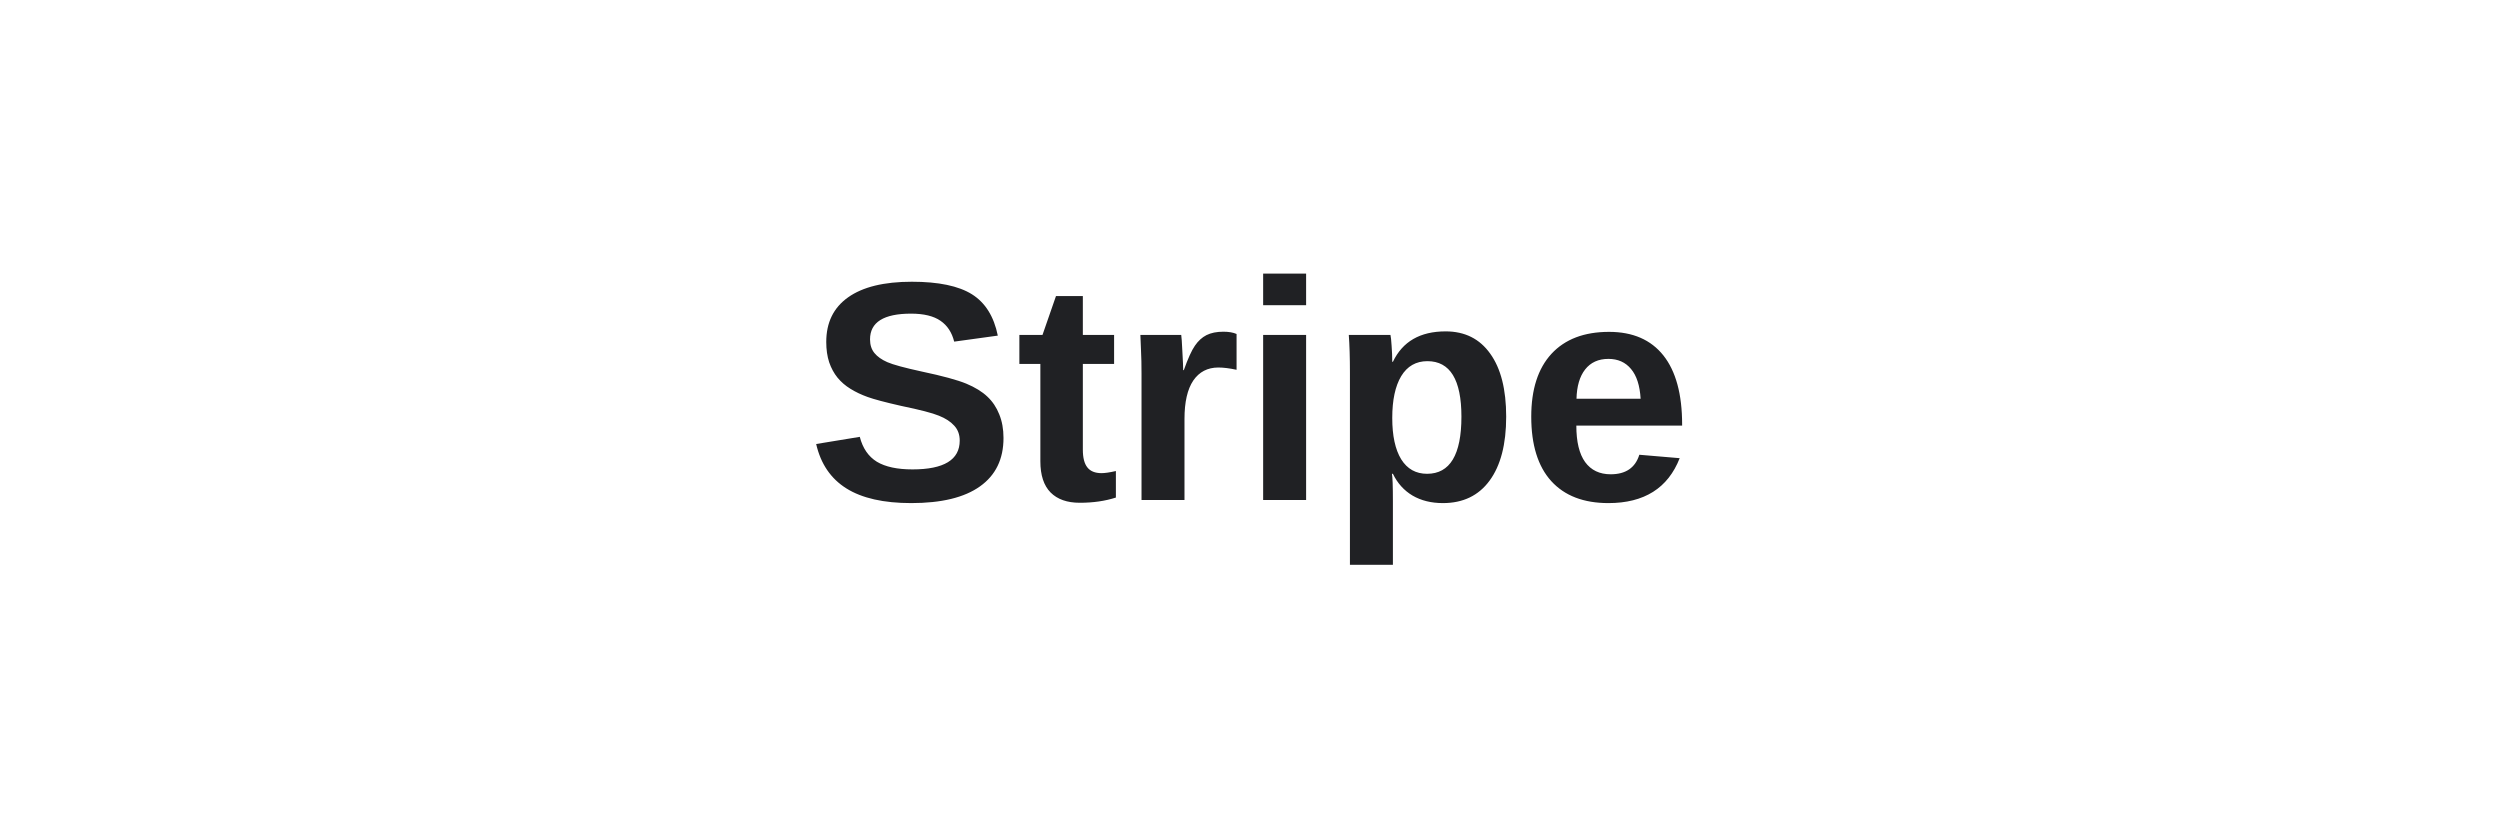
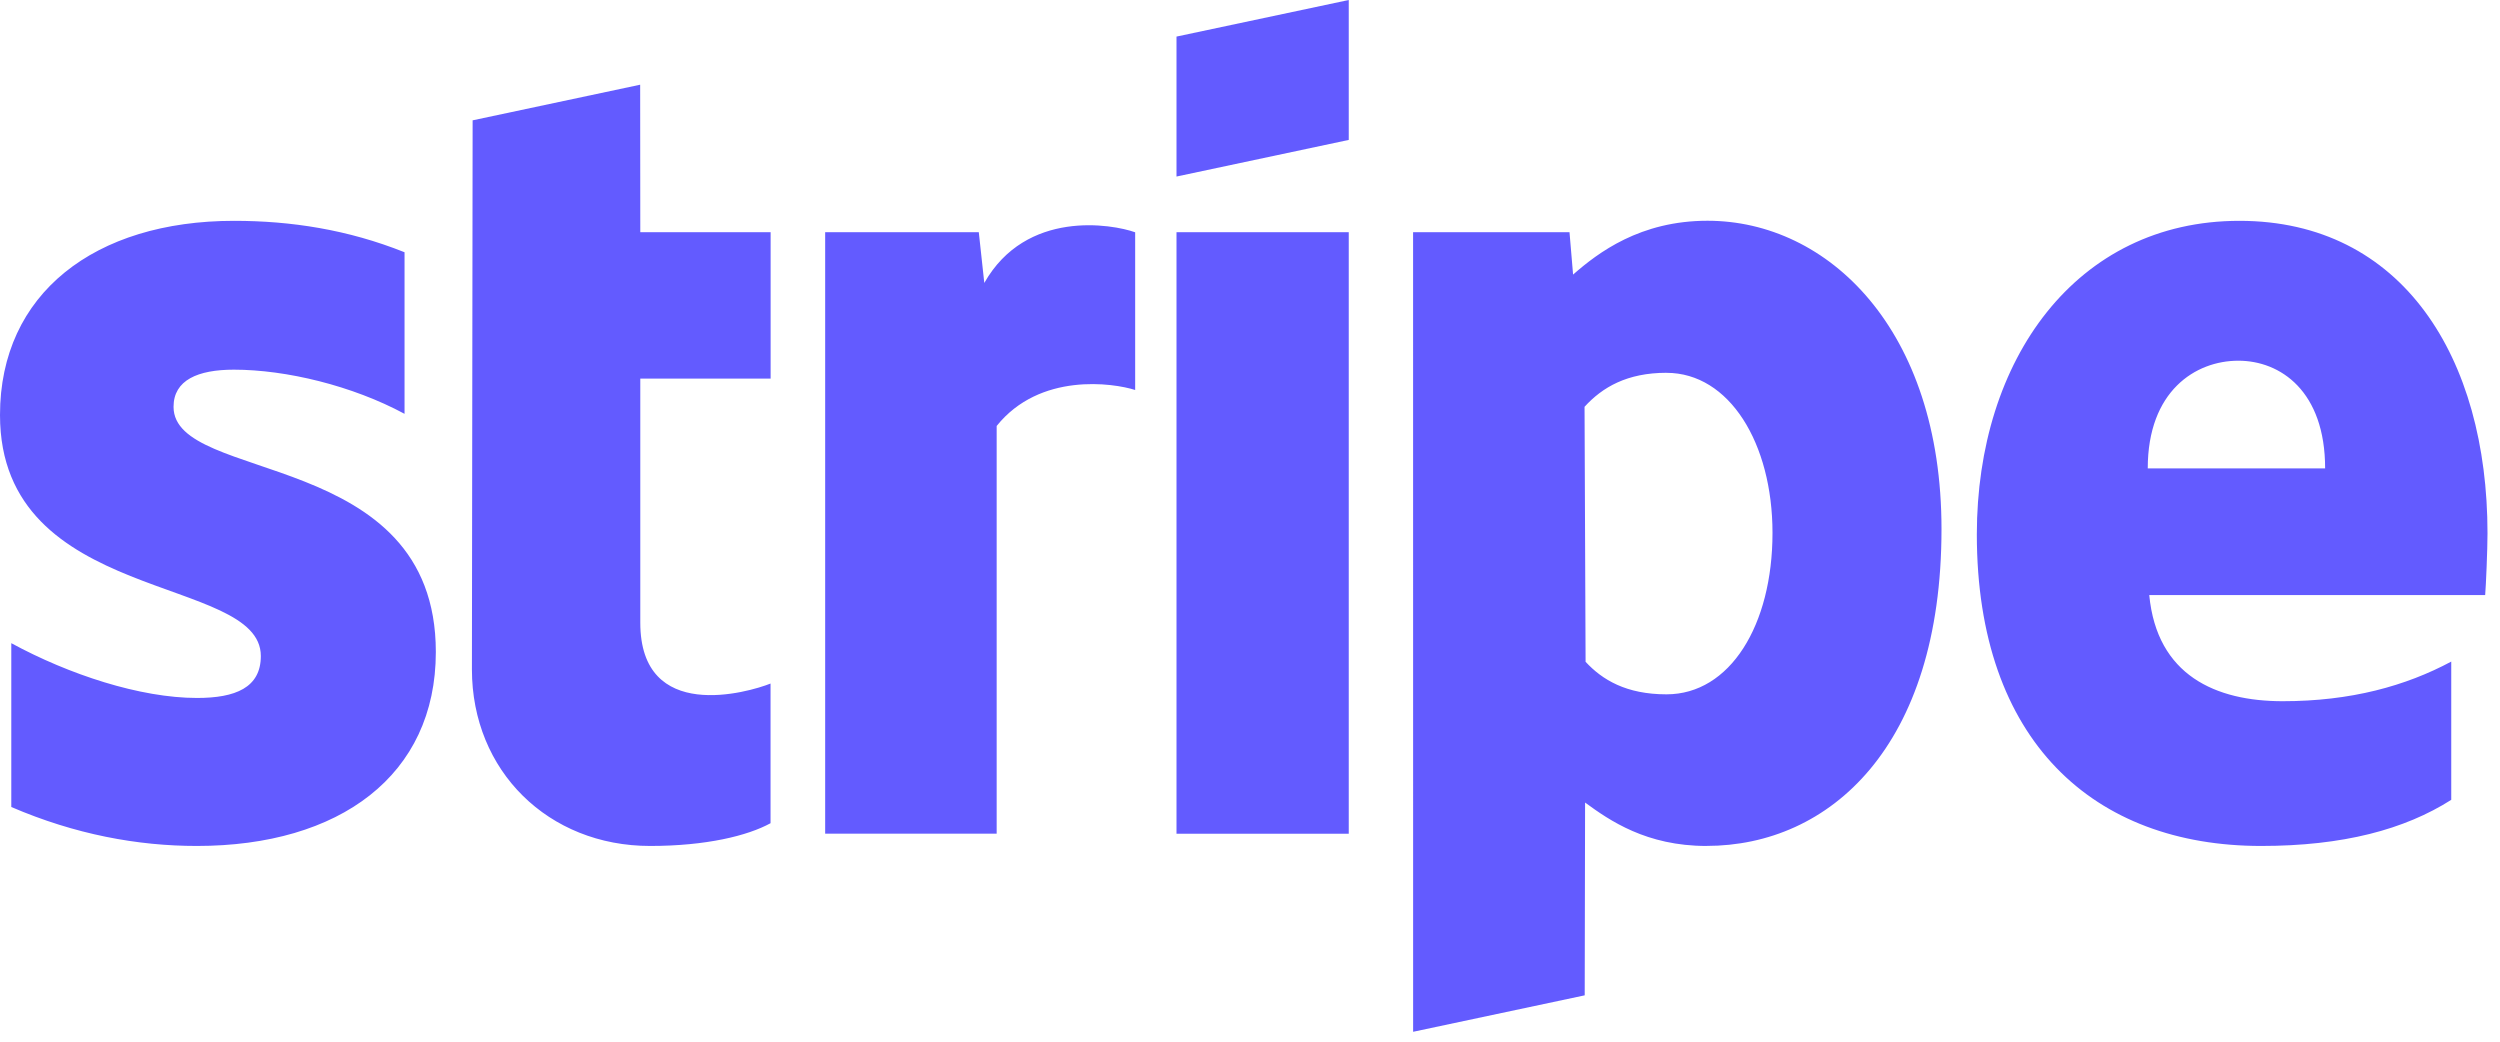
- <svg xmlns="http://www.w3.org/2000/svg" width="240" height="80" viewBox="0 0 240 80" role="img" aria-label="Stripe">
-   <text x="120" y="48" text-anchor="middle" font-family="Arial,Helvetica,sans-serif" font-size="30" font-weight="700" fill="#202124">Stripe</text>
+ <svg xmlns="http://www.w3.org/2000/svg" width="60" height="25" fill="#031323" viewBox="0 0 60 25" aria-label="Stripe logo">
+   <path fill="#635bff" fill-rule="evenodd" d="M59.644 14.281h-8.062c.184 1.93 1.598 2.548 3.203 2.548 1.635 0 2.953-.366 4.045-.951v3.318c-1.119.712-2.596 1.107-4.564 1.107-4.011 0-6.822-2.512-6.822-7.478 0-4.194 2.384-7.525 6.302-7.525 3.912 0 5.954 3.28 5.954 7.498 0 .398-.037 1.261-.056 1.484Zm-5.924-5.624c-1.029 0-2.174.728-2.174 2.584h4.257c0-1.854-1.072-2.584-2.083-2.584ZM40.955 20.303c-1.441 0-2.322-.609-2.913-1.042l-.009 4.627-4.118.875-.001-19.191h3.754l.086 1.018c.604-.529 1.611-1.292 3.226-1.292 2.893 0 5.616 2.605 5.616 7.4 0 5.233-2.695 7.604-5.641 7.604Zm-.959-11.356c-.945 0-1.538.346-1.967.816l.025 6.12c.4.433.976.781 1.942.781 1.523 0 2.544-1.657 2.544-3.874 0-2.154-1.037-3.842-2.544-3.842Zm-11.76-3.374h4.134V20.009h-4.134V5.573Zm0-4.695L32.37 0v3.358l-4.134.879V.879ZM23.92 10.222v9.786h-4.116V5.573h3.687l.132 1.218c1.004-1.772 3.072-1.413 3.621-1.216v3.785c-.524-.169-2.289-.428-3.324.863Zm-8.553 4.722c0 2.428 2.599 1.672 3.126 1.461v3.352c-.549.301-1.544.546-2.89.546-2.444 0-4.277-1.8-4.277-4.238l.017-13.177 4.021-.855.003 3.539h3.128V9.086h-3.128v5.859-0Zm-4.907.703c0 2.965-2.311 4.656-5.735 4.656-1.42 0-2.923-.276-4.454-.935v-3.932c1.382.752 3.094 1.315 4.458 1.315.919 0 1.531-.246 1.531-1.007C6.261 13.779 0 14.519 0 9.96 0 7.045 2.276 5.3 5.617 5.3c1.364 0 2.728.209 4.092.754V9.932c-1.253-.676-2.843-1.06-4.096-1.06-.863 0-1.448.25-1.448.892 0 1.853 6.295.972 6.295 5.883v-0Z" clip-rule="evenodd" />
</svg>
